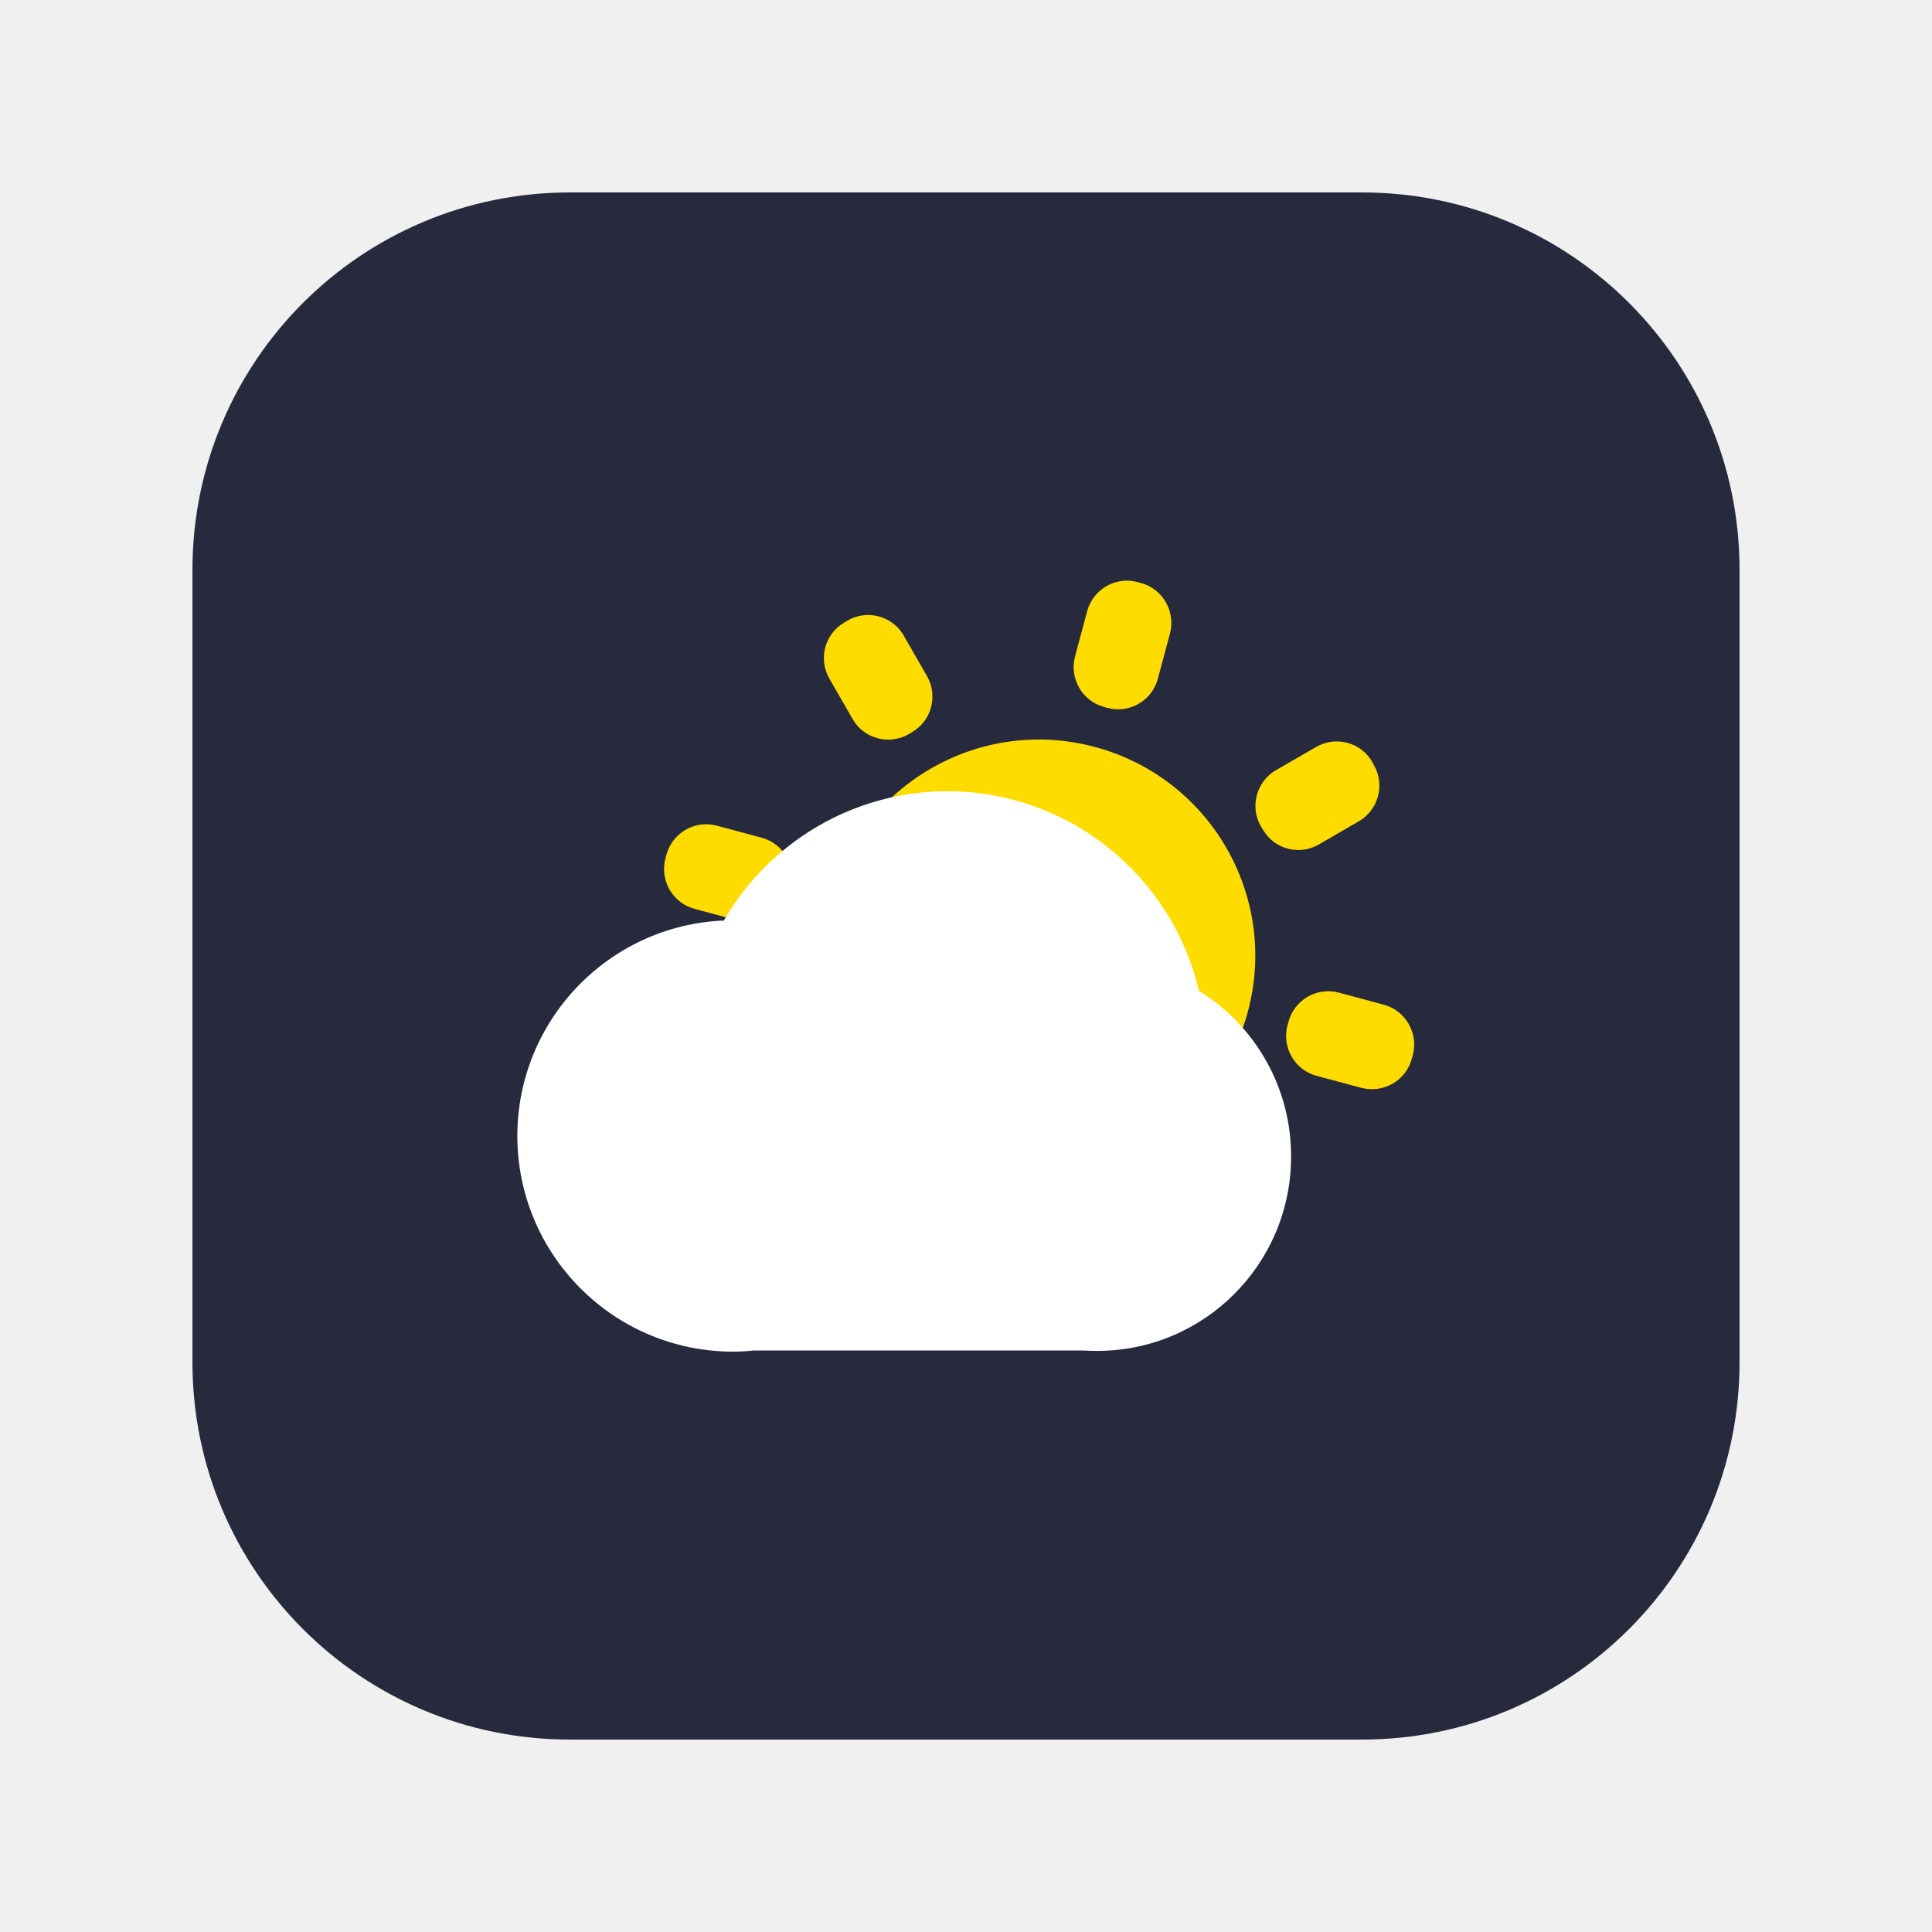
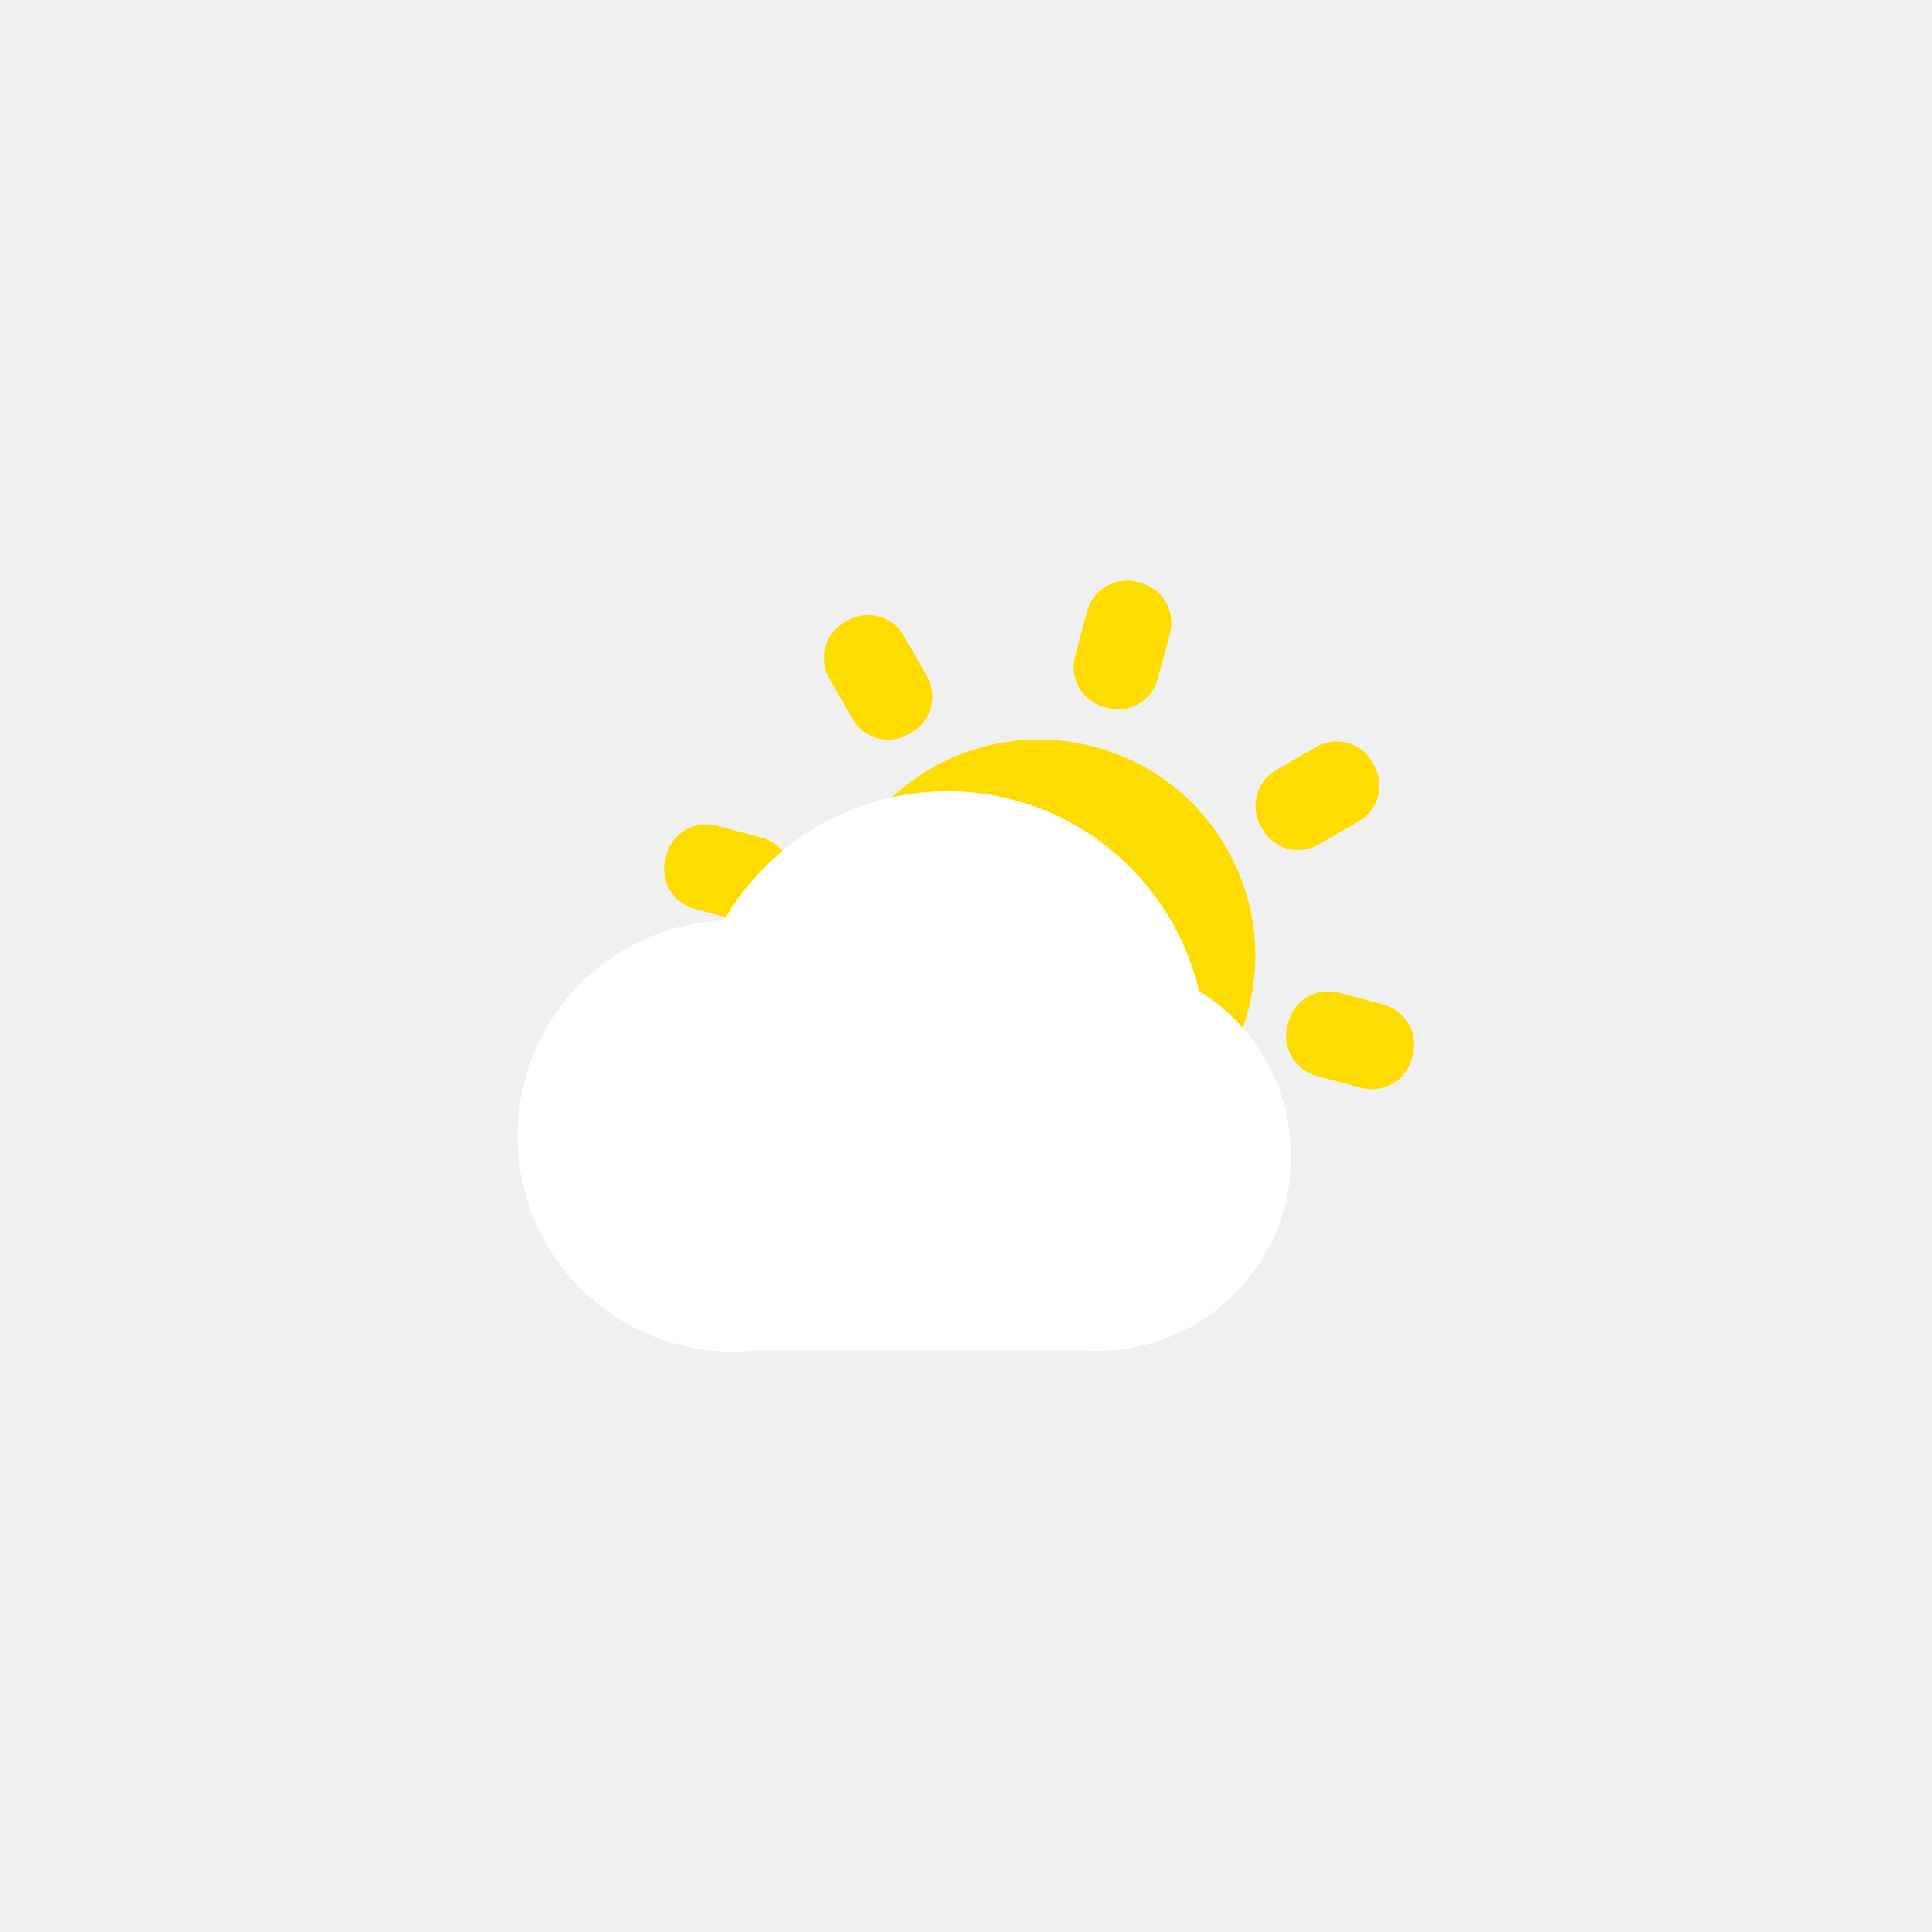
<svg xmlns="http://www.w3.org/2000/svg" t="1655621300751" class="icon" viewBox="0 0 1024 1024" version="1.1" p-id="3008" width="200" height="200">
  <defs>
    <style type="text/css" />
  </defs>
-   <path d="M722 922H302c-110.5 0-200-89.5-200-200V302c0-110.5 89.5-200 200-200h420c110.5 0 200 89.5 200 200v420c0 110.5-89.5 200-200 200z" fill="#262A3C" p-id="3009" />
+   <path d="M722 922H302c-110.5 0-200-89.5-200-200V302c0-110.5 89.5-200 200-200h420c110.5 0 200 89.5 200 200v420c0 110.5-89.5 200-200 200z" fill="transparent" p-id="3009" />
  <path d="M498.7 705.6l-1.8-0.5c-11.6-3.1-18.5-15.1-15.4-26.8l6.4-23.9c3.1-11.6 15-18.6 26.7-15.5l1.8 0.5c11.6 3.1 18.5 15.1 15.4 26.8l-6.4 23.9c-3.1 11.6-15 18.5-26.6 15.5h-0.1z m123.8-28.3l-12.3-21.4c-6-10.4-2.5-23.8 8-29.8l1.6-1c10.4-6 23.7-2.5 29.8 7.9v0.1l12.3 21.4c6 10.4 2.5 23.8-8 29.8l-1.6 1c-10.4 6-23.7 2.5-29.8-8z m-248.4-66.9l-0.9-1.6c-6-10.4-2.4-23.8 8-29.8l21.3-12.3c10.4-6 23.7-2.5 29.7 7.9v0.1l0.9 1.6c6 10.4 2.4 23.8-8 29.8l-21.3 12.3c-10.3 6-23.6 2.5-29.7-8 0 0.1 0 0 0 0z m147 6.9C460 601 423.7 538.1 440 477c16.4-61.2 79.2-97.5 140.3-81.1 61.2 16.4 97.5 79.2 81.1 140.3-6.6 24.6-21.2 46.3-41.5 61.7-9.8 7.4-20.8 13.3-32.4 17.2-21.4 7.4-44.5 8.1-66.4 2.2z m200.5-40.7l-23.8-6.4c-11.6-3.1-18.5-15.1-15.4-26.8l0.5-1.8c3.1-11.6 15-18.6 26.7-15.5l23.8 6.4c11.6 3.1 18.5 15.1 15.4 26.8l-0.5 1.8c-3.1 11.6-15 18.5-26.6 15.5h-0.1z m-329.7-88.5l-23.8-6.4c-11.6-3.1-18.5-15.1-15.4-26.8l0.5-1.8c3.1-11.6 15-18.6 26.7-15.5l23.8 6.4c11.6 3.1 18.5 15.1 15.4 26.8l-0.5 1.8c-3 11.6-15 18.6-26.7 15.5 0.1 0 0.1 0 0 0z m277.4-48.5l-1-1.6c-6-10.4-2.4-23.8 8-29.8l21.3-12.3c10.4-6 23.7-2.5 29.7 7.9v0.1l0.9 1.6c6 10.4 2.4 23.8-8 29.8L699 447.6c-10.4 6-23.7 2.5-29.7-8 0 0.1 0 0 0 0z m-217.4-58.5l-12.3-21.4c-6-10.4-2.5-23.8 8-29.8l1.6-1c10.4-6 23.7-2.5 29.8 7.9v0.1l12.3 21.4c6 10.4 2.5 23.8-8 29.8l-1.6 1c-10.4 6-23.8 2.5-29.8-8 0 0.1 0 0 0 0z m135.1-5.9l-1.8-0.5c-11.6-3.1-18.5-15.1-15.4-26.8l6.4-23.9c3.1-11.6 15-18.6 26.7-15.5l1.8 0.5c11.6 3.1 18.5 15.1 15.4 26.8l-6.4 23.9c-3.1 11.7-15 18.6-26.7 15.5z" fill="#FFDC00" p-id="3010" />
  <path d="M388.4 716.4c-63.1-0.1-114.2-51.3-114.2-114.4 0.1-61.2 48.3-111.5 109.4-114.1 11.9-20.5 28.8-37.5 49.2-49.6 49-28.9 110.7-24.4 155 11.3 23.9 19.2 40.7 45.8 47.7 75.6 30.4 18.8 48.9 52 48.8 87.7 0.1 56.8-45.8 103-102.6 103.1h-0.3c-2.4 0-4.7-0.1-7.1-0.2h-175c-3.5 0.4-7.2 0.6-10.9 0.6z" fill="#FFFFFF" p-id="3011" />
</svg>
